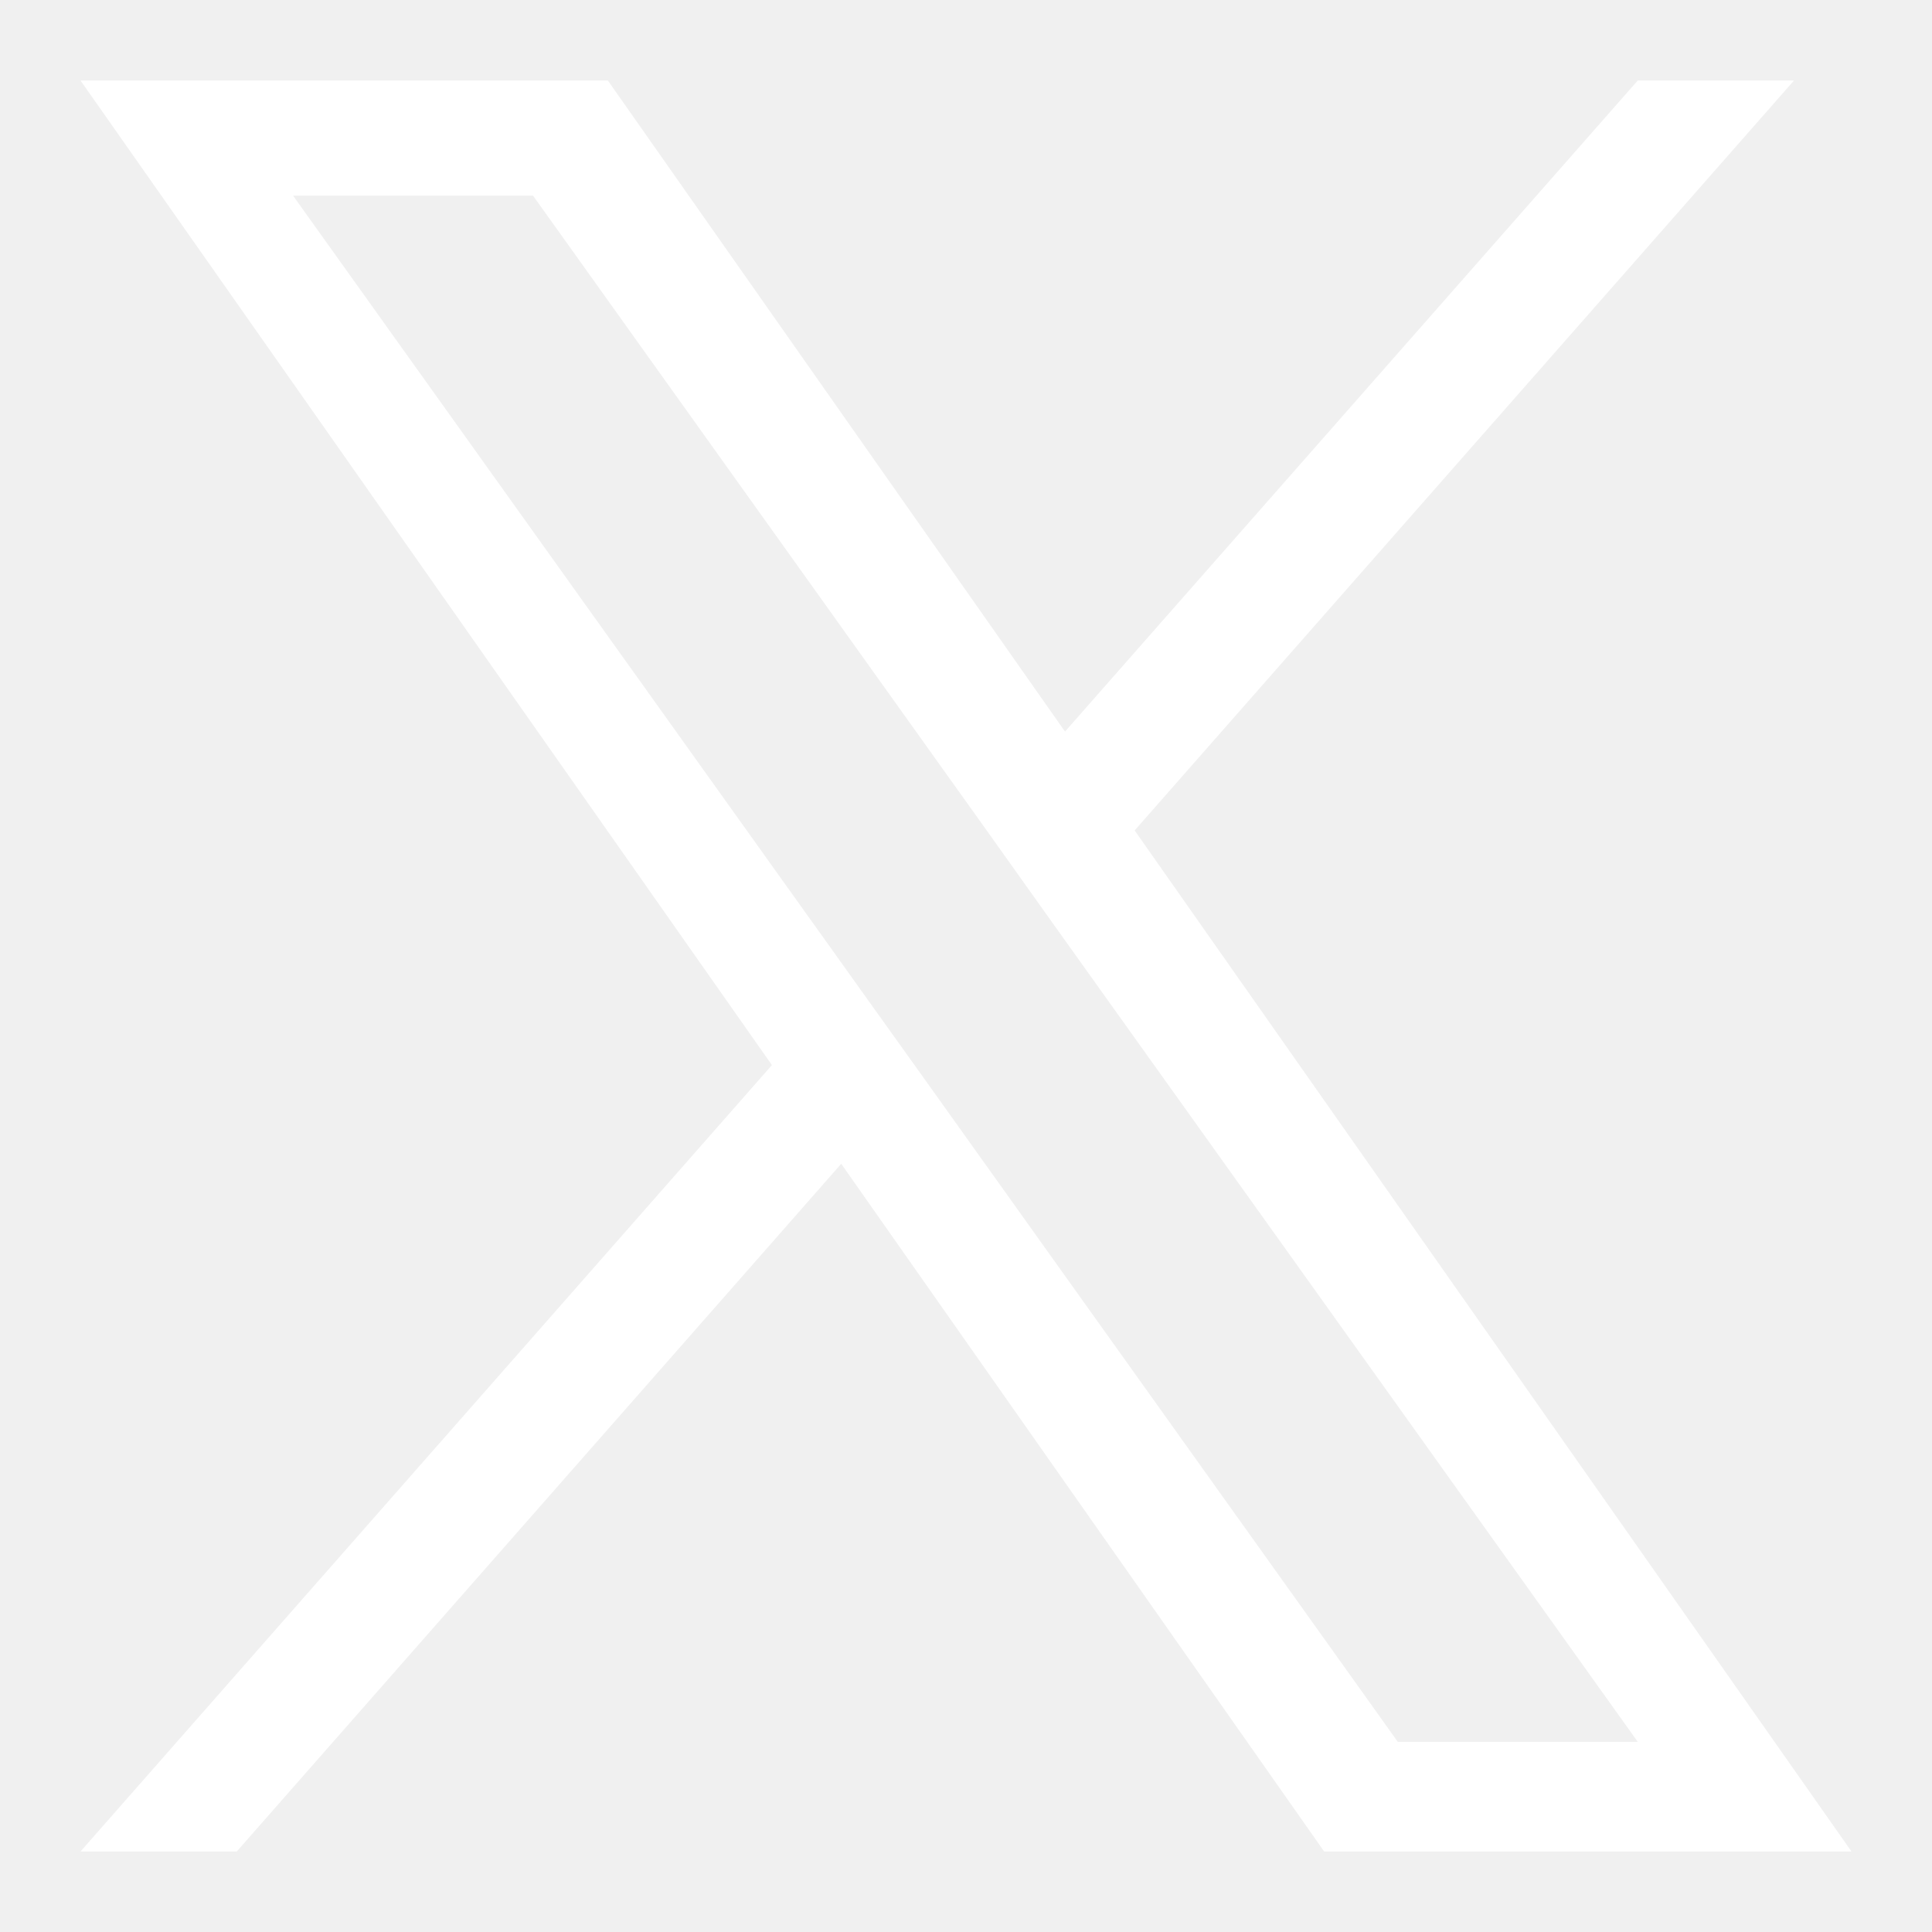
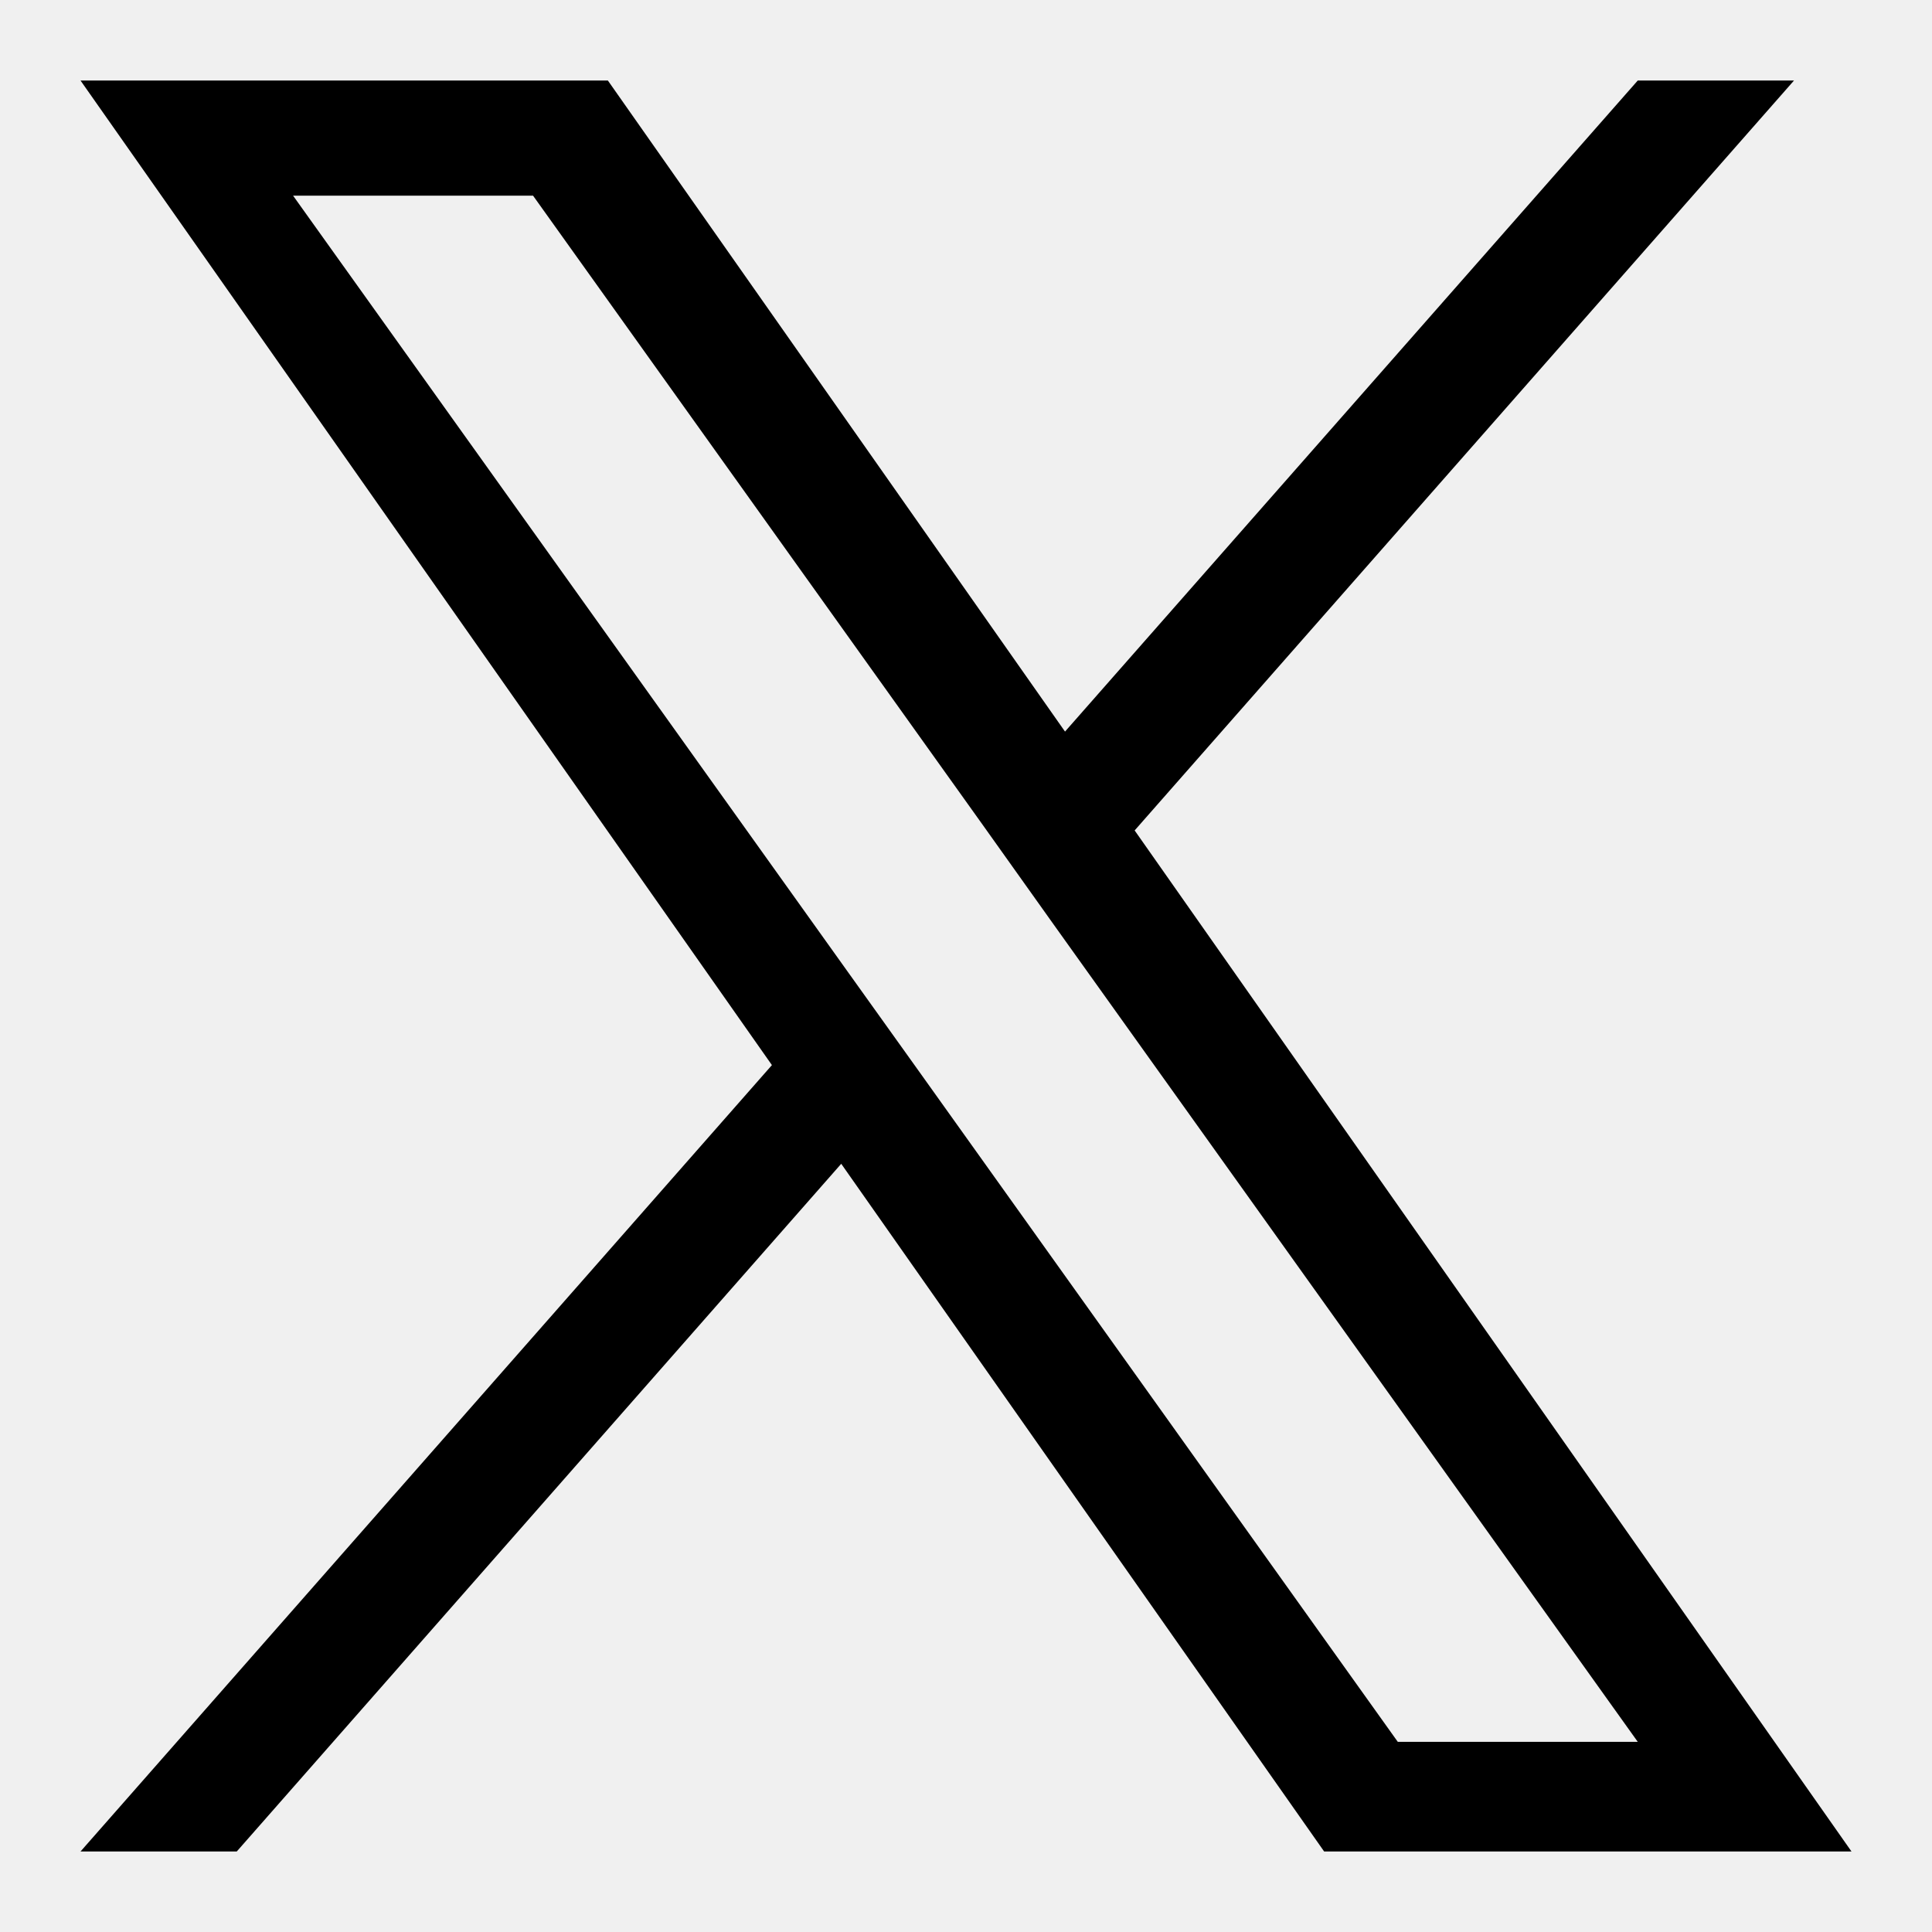
- <svg xmlns="http://www.w3.org/2000/svg" version="1.1" fill="white" id="Layer_1" width="24px" height="24px" viewBox="0 0 24 24" style="enable-background:new 0 0 24 24;" xml:space="preserve">
+ <svg xmlns="http://www.w3.org/2000/svg" version="1.1" fill="black" id="Layer_1" width="24px" height="24px" viewBox="0 0 24 24" style="enable-background:new 0 0 24 24;" xml:space="preserve">
  <path d="M14.095,10.316L22.286,1h-1.941l-7.115,8.088L7.551,1H1l8.589,12.231L1,23h1.941  l7.509-8.543L16.449,23H23L14.095,10.316z M11.437,13.338l-0.872-1.219l-6.924-9.688h2.981  l5.59,7.822l0.868,1.219l7.265,10.166h-2.981L11.437,13.338z" />
</svg>
